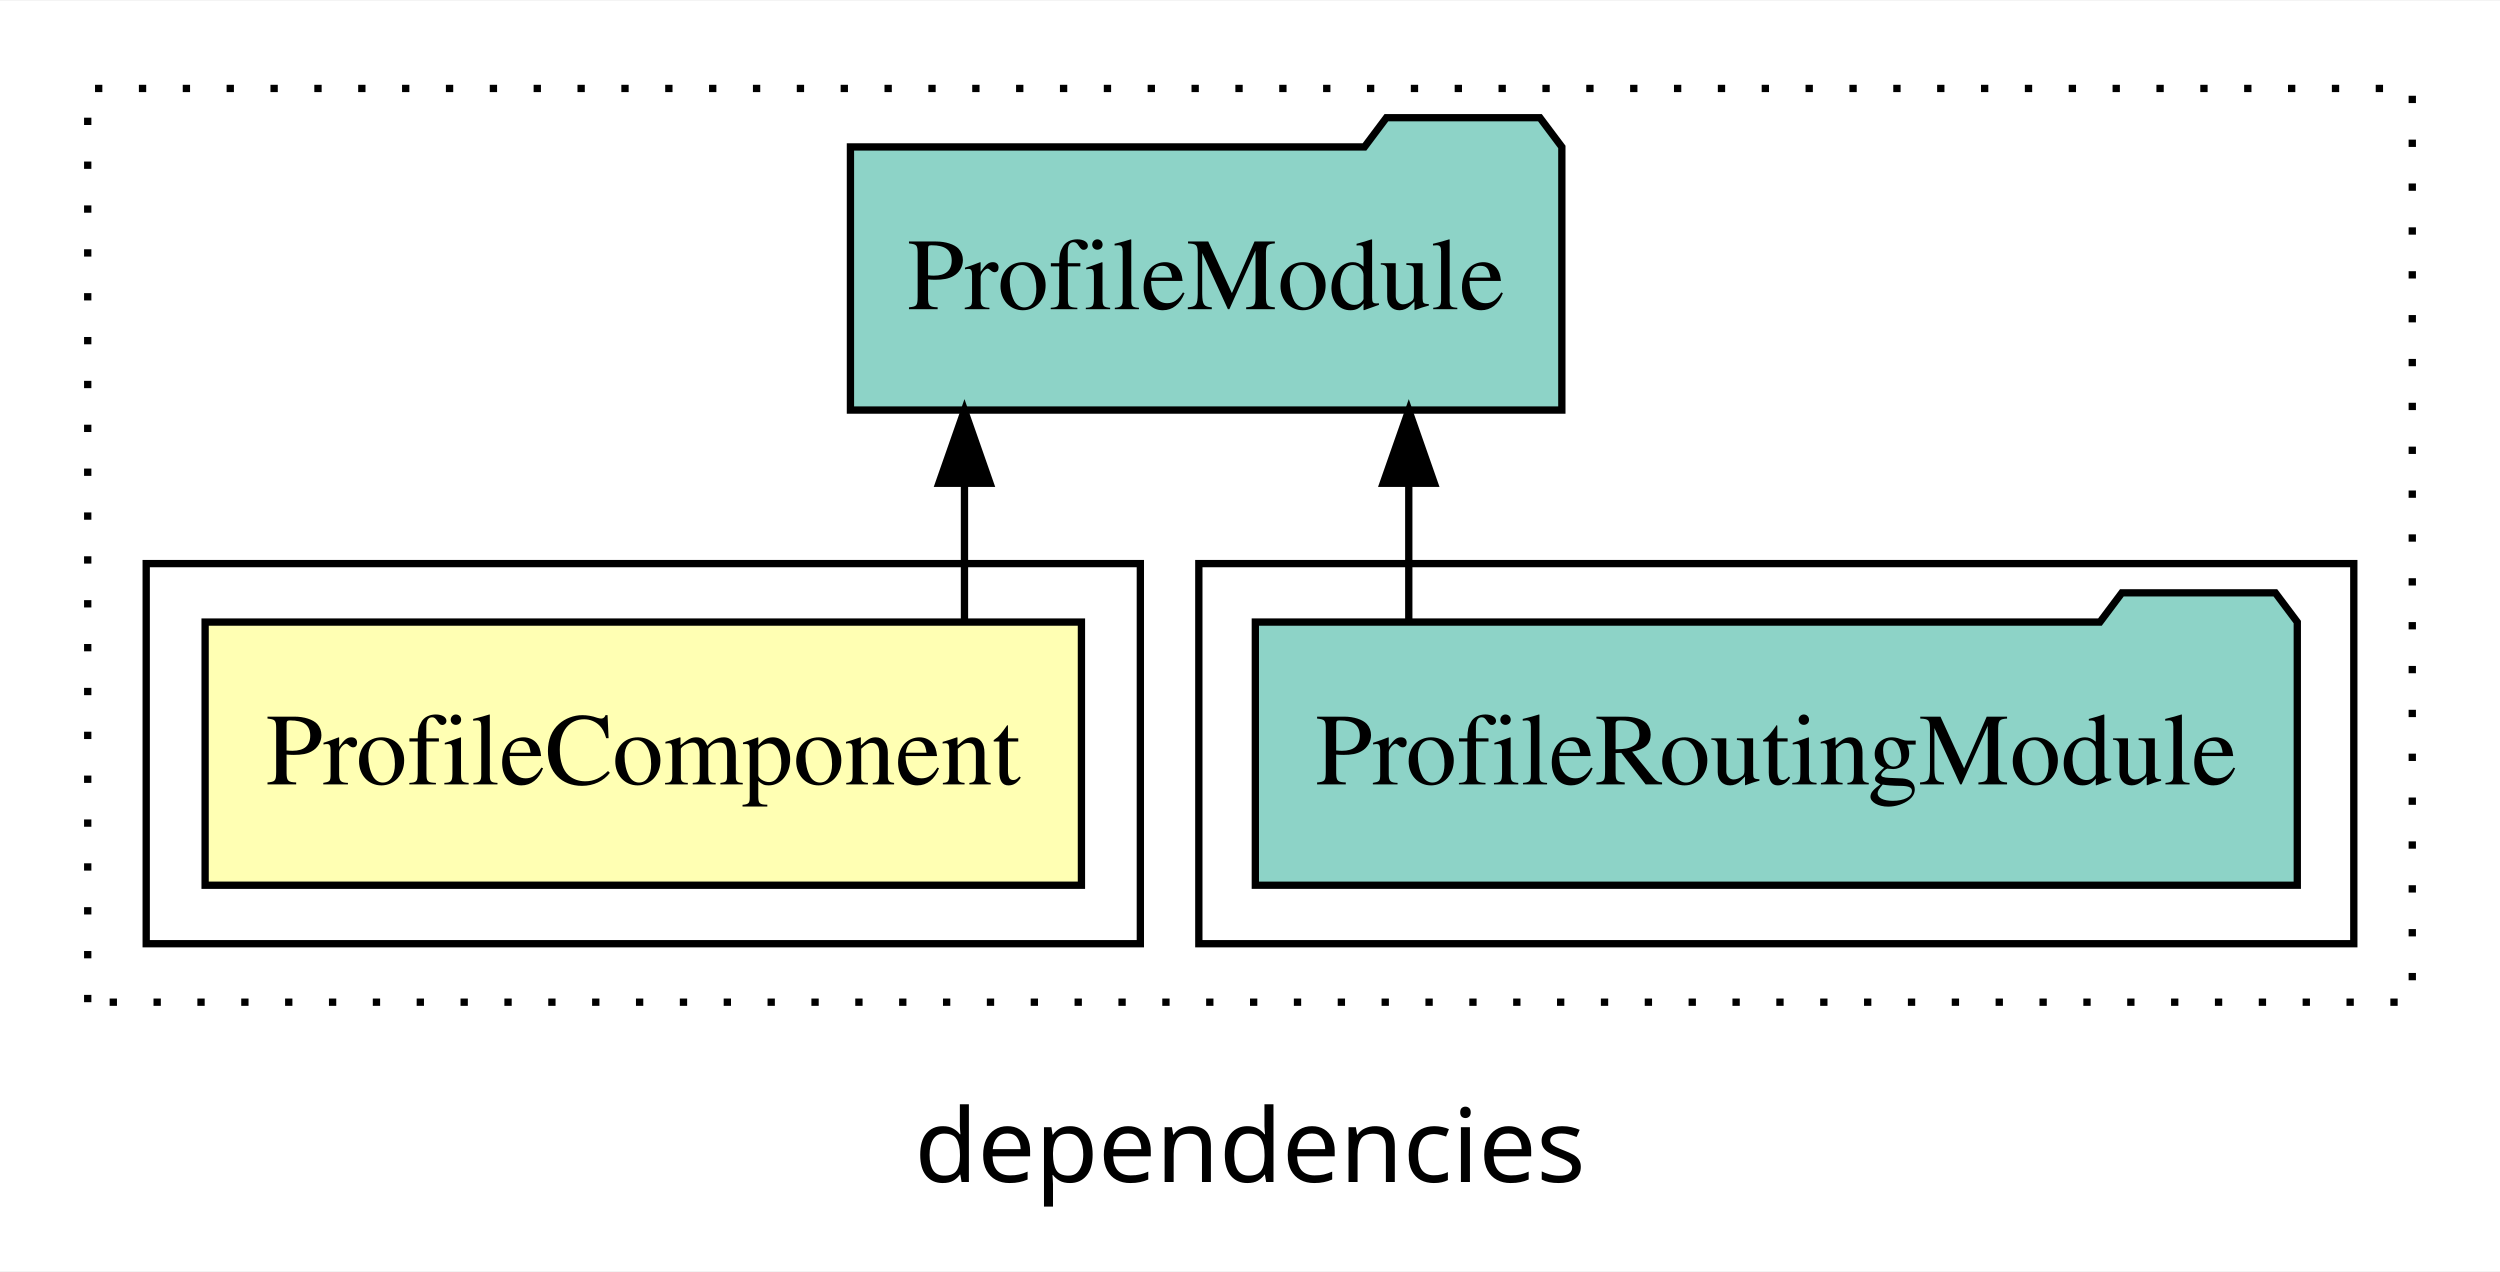
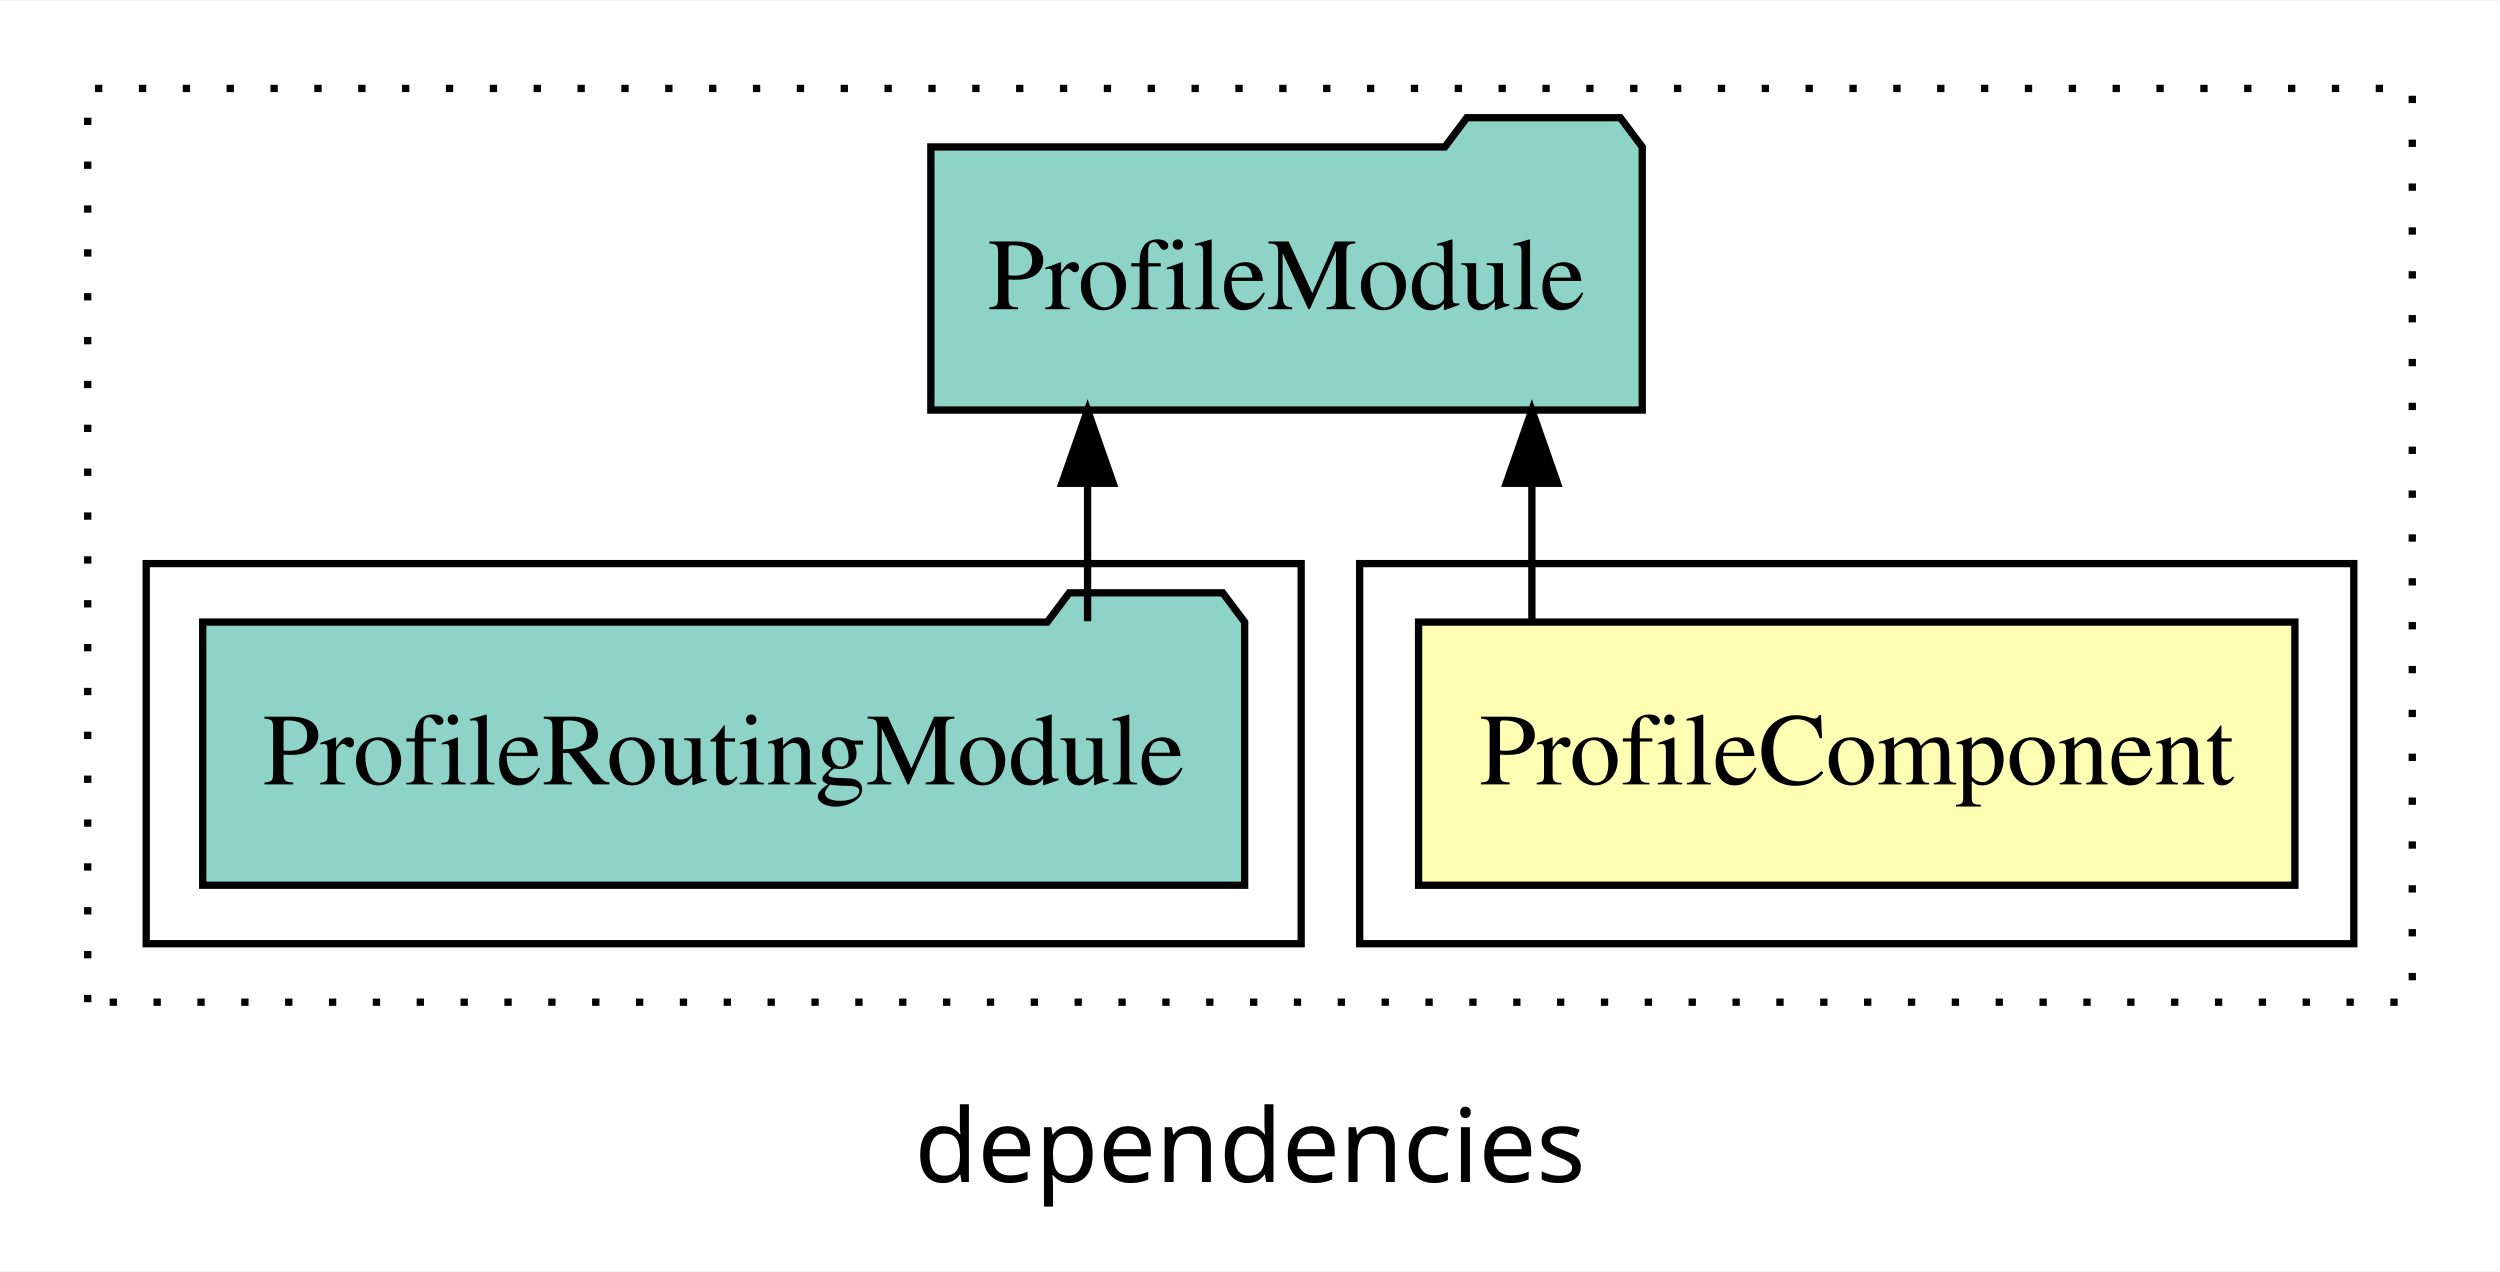
<svg xmlns="http://www.w3.org/2000/svg" width="342pt" height="174pt" viewBox="0.00 0.00 342.00 173.80">
  <g id="graph0" class="graph" transform="scale(1 1) rotate(0) translate(4 169.8)">
    <polygon fill="white" stroke="transparent" points="-4,4 -4,-169.8 338,-169.8 338,4 -4,4" />
    <text text-anchor="middle" x="167" y="-8.2" font-family="sans-serif" font-size="14.00">dependencies</text>
    <g id="clust1" class="cluster">
      <polygon fill="none" stroke="black" stroke-dasharray="1,5" points="8,-32.8 8,-157.8 326,-157.8 326,-32.8 8,-32.8" />
    </g>
+     <g id="clust2" class="cluster">
+       <polygon fill="none" stroke="black" points="182,-40.8 182,-92.8 318,-92.8 318,-40.8 182,-40.8" />
+     </g>
    <g id="clust4" class="cluster">
-       <polygon fill="none" stroke="black" points="160,-40.8 160,-92.8 318,-92.8 318,-40.8 160,-40.8" />
-     </g>
-     <g id="clust2" class="cluster">
-       <polygon fill="none" stroke="black" points="16,-40.8 16,-92.8 152,-92.8 152,-40.8 16,-40.8" />
+       <polygon fill="none" stroke="black" points="16,-40.8 16,-92.8 174,-92.8 174,-40.8 16,-40.8" />
    </g>
    <g id="node1" class="node">
-       <polygon fill="#ffffb3" stroke="black" points="143.94,-84.8 24.06,-84.8 24.06,-48.8 143.94,-48.8 143.94,-84.8" />
-       <text text-anchor="middle" x="84" y="-62.6" font-family="Times,serif" font-size="14.00">ProfileComponent</text>
+       <polygon fill="#ffffb3" stroke="black" points="309.94,-84.8 190.06,-84.8 190.06,-48.8 309.94,-48.8 309.94,-84.8" />
+       <text text-anchor="middle" x="250" y="-62.6" font-family="Times,serif" font-size="14.00">ProfileComponent</text>
    </g>
    <g id="node2" class="node">
-       <polygon fill="#8dd3c7" stroke="black" points="209.66,-149.8 206.66,-153.8 185.66,-153.8 182.66,-149.8 112.34,-149.8 112.34,-113.8 209.66,-113.8 209.66,-149.8" />
-       <text text-anchor="middle" x="161" y="-127.6" font-family="Times,serif" font-size="14.00">ProfileModule</text>
+       <polygon fill="#8dd3c7" stroke="black" points="220.66,-149.8 217.66,-153.8 196.66,-153.8 193.66,-149.8 123.34,-149.8 123.34,-113.8 220.66,-113.8 220.66,-149.8" />
+       <text text-anchor="middle" x="172" y="-127.6" font-family="Times,serif" font-size="14.00">ProfileModule</text>
    </g>
    <g id="edge1" class="edge">
-       <path fill="none" stroke="black" d="M127.94,-84.91C127.94,-84.91 127.94,-103.79 127.94,-103.79" />
-       <polygon fill="black" stroke="black" points="124.44,-103.79 127.94,-113.79 131.44,-103.79 124.44,-103.79" />
+       <path fill="none" stroke="black" d="M205.56,-84.91C205.56,-84.91 205.56,-103.79 205.56,-103.79" />
+       <polygon fill="black" stroke="black" points="202.06,-103.79 205.56,-113.79 209.06,-103.79 202.06,-103.79" />
    </g>
    <g id="node3" class="node">
-       <polygon fill="#8dd3c7" stroke="black" points="310.27,-84.8 307.27,-88.8 286.27,-88.8 283.27,-84.8 167.73,-84.8 167.73,-48.8 310.27,-48.8 310.27,-84.8" />
-       <text text-anchor="middle" x="239" y="-62.6" font-family="Times,serif" font-size="14.00">ProfileRoutingModule</text>
+       <polygon fill="#8dd3c7" stroke="black" points="166.27,-84.8 163.27,-88.8 142.27,-88.8 139.27,-84.8 23.73,-84.8 23.73,-48.8 166.27,-48.8 166.27,-84.8" />
+       <text text-anchor="middle" x="95" y="-62.6" font-family="Times,serif" font-size="14.00">ProfileRoutingModule</text>
    </g>
    <g id="edge2" class="edge">
-       <path fill="none" stroke="black" d="M188.72,-84.91C188.72,-84.91 188.72,-103.79 188.72,-103.79" />
-       <polygon fill="black" stroke="black" points="185.22,-103.79 188.72,-113.79 192.22,-103.79 185.22,-103.79" />
+       <path fill="none" stroke="black" d="M144.78,-84.91C144.78,-84.91 144.78,-103.79 144.78,-103.79" />
+       <polygon fill="black" stroke="black" points="141.28,-103.79 144.78,-113.79 148.28,-103.79 141.28,-103.79" />
    </g>
  </g>
</svg>
